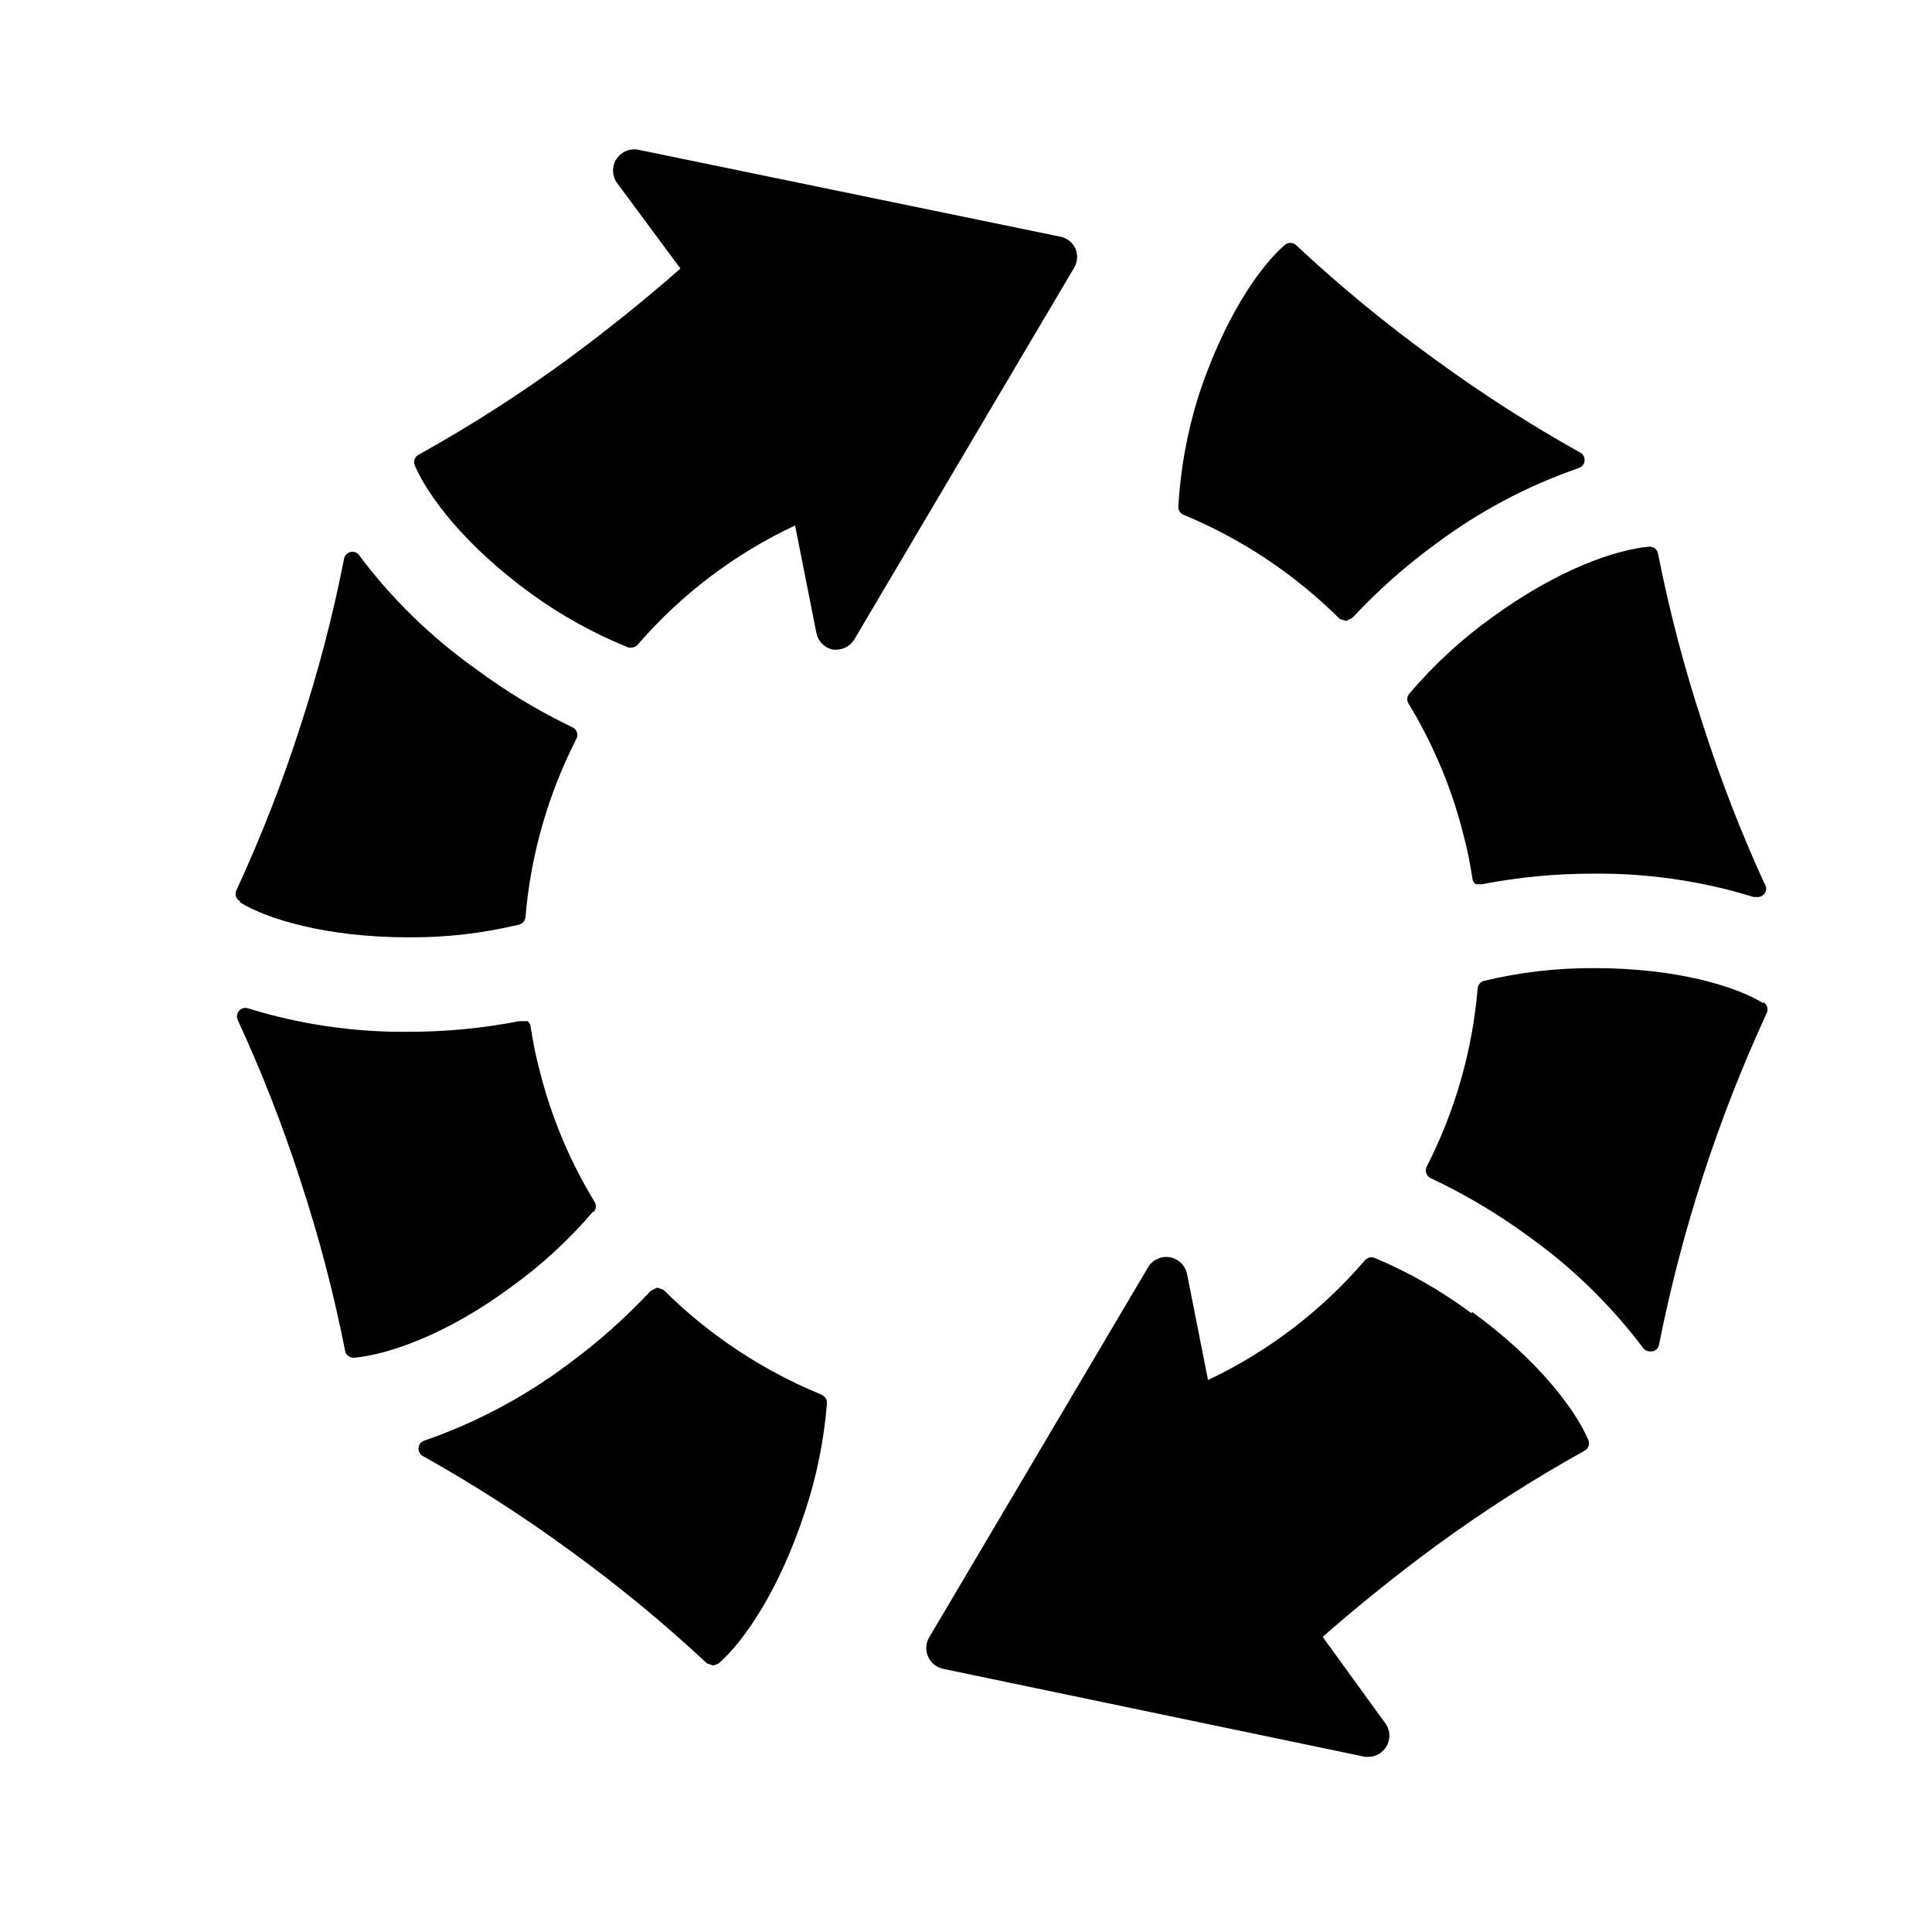
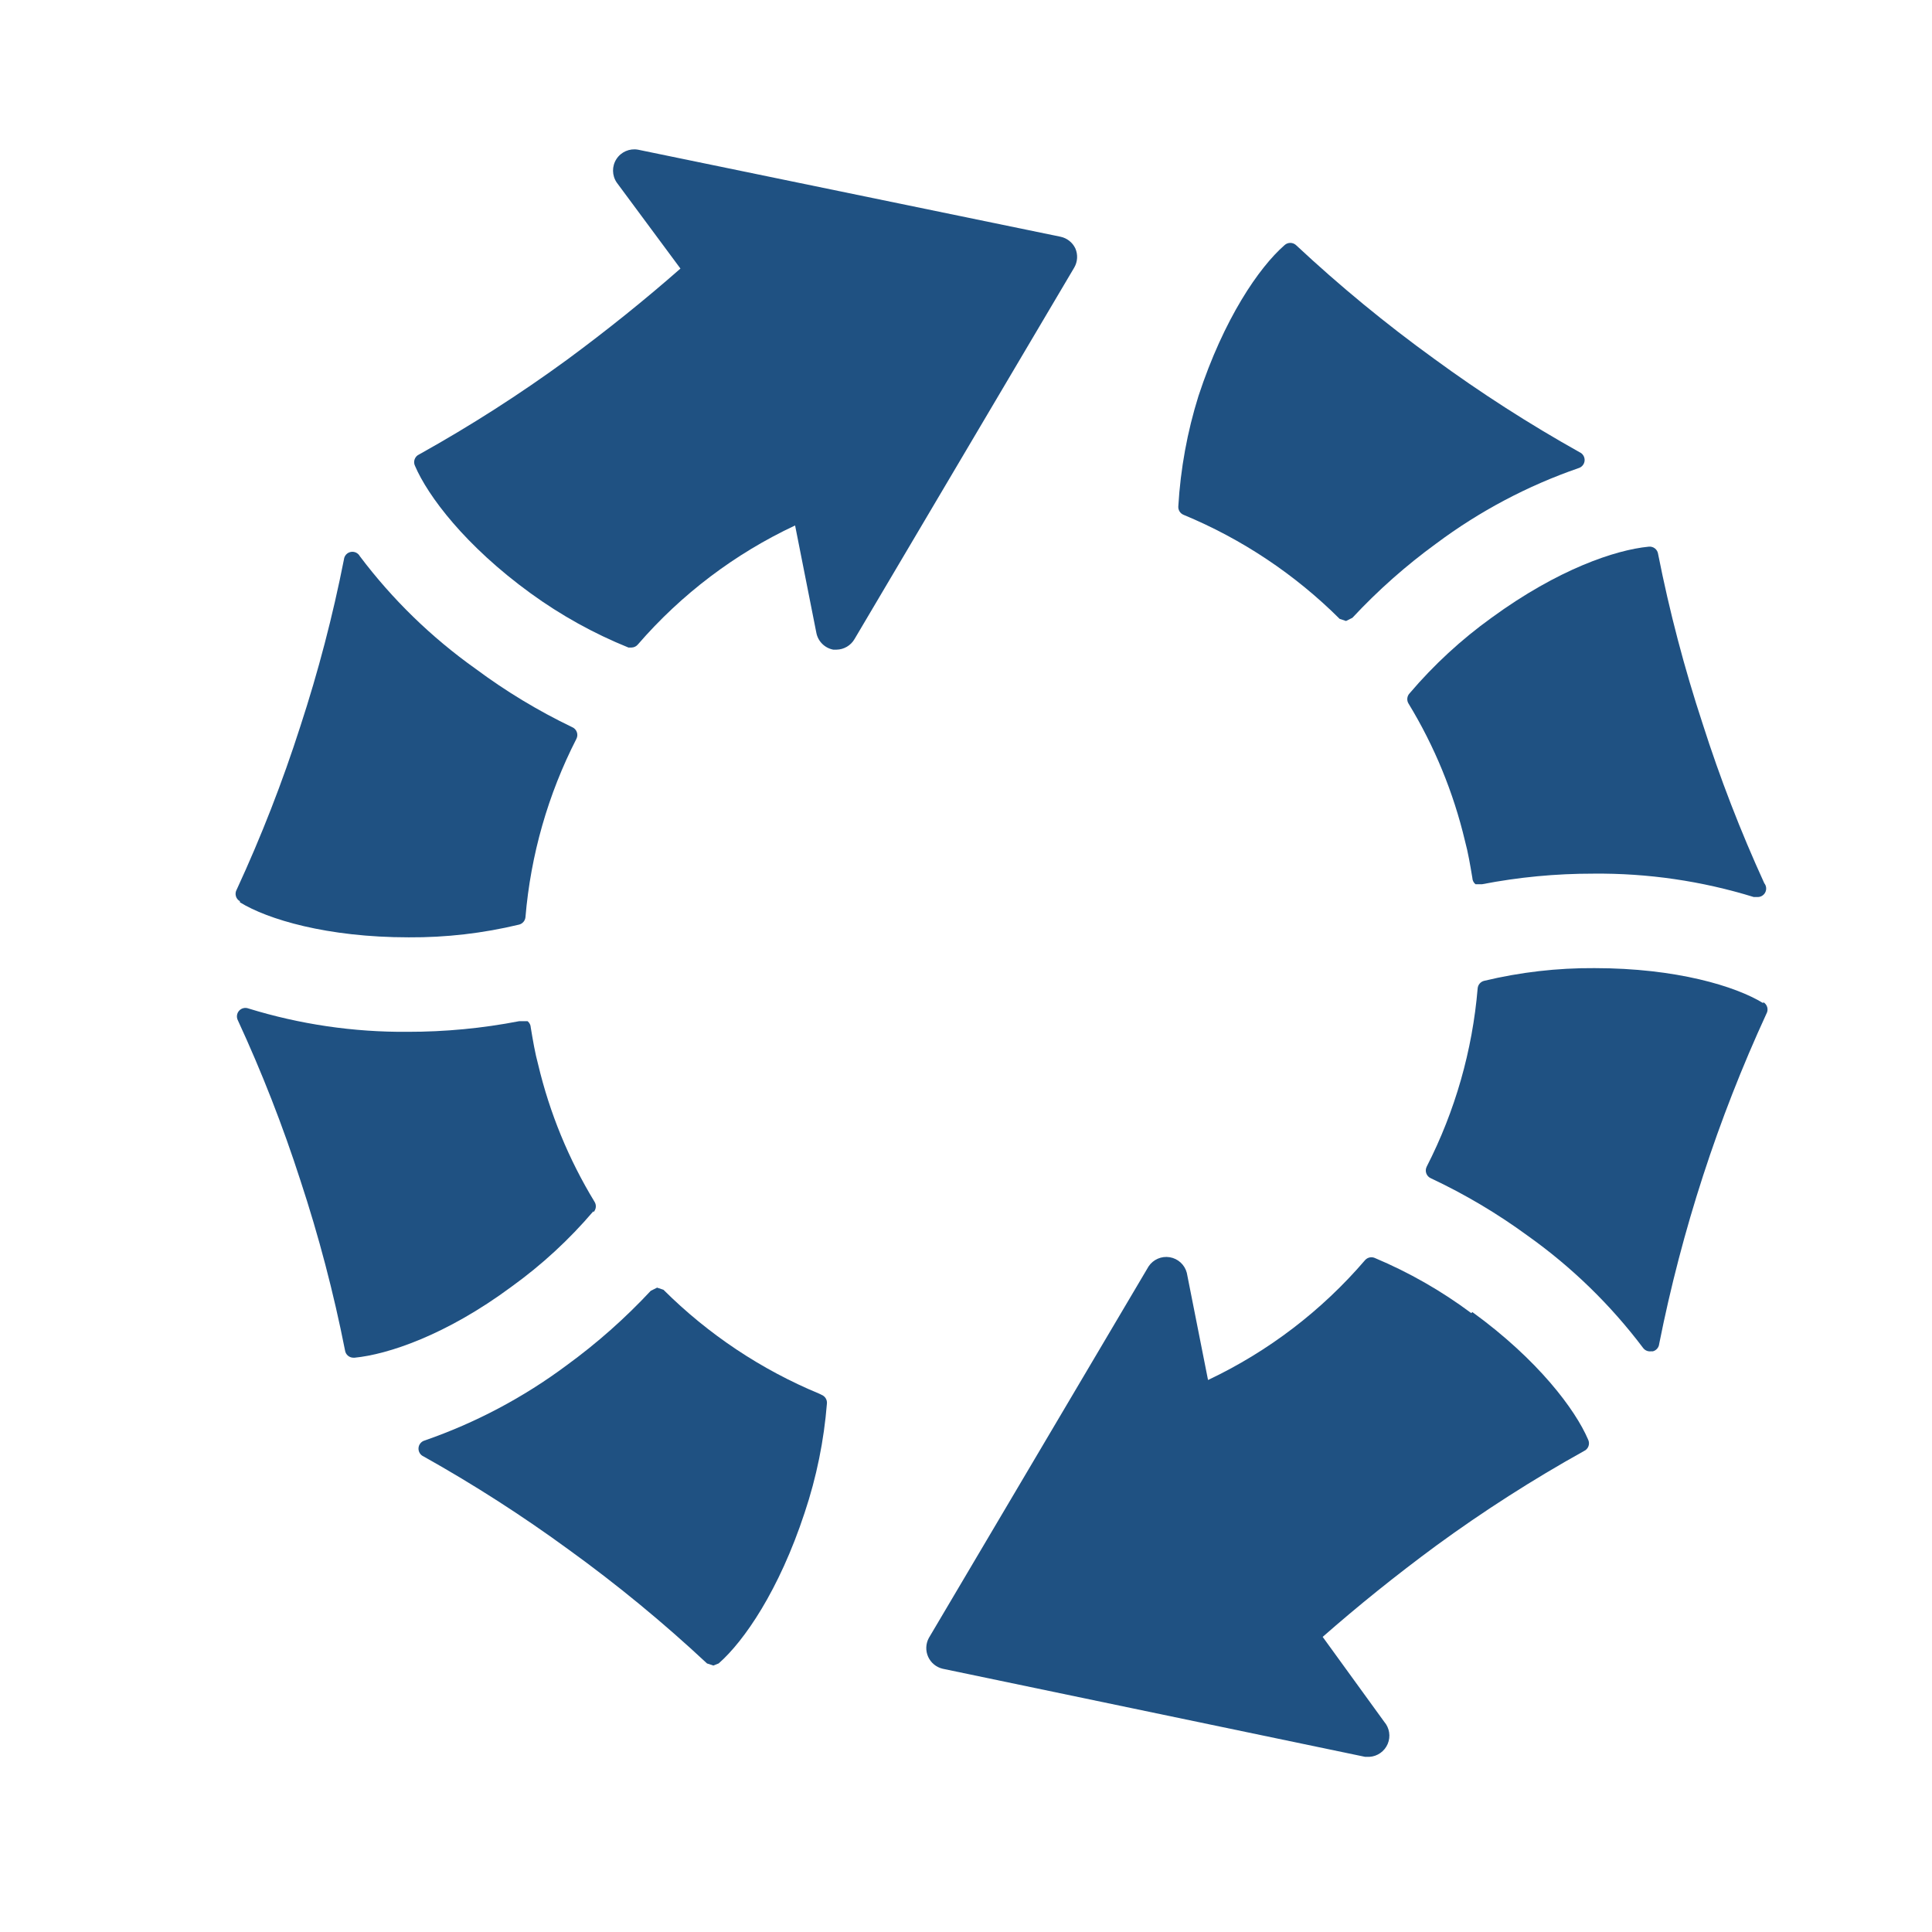
<svg xmlns="http://www.w3.org/2000/svg" viewBox="0 0 182 182">
-   <path class="bamboo-icon-blue" d="M22.6,85c2.6,1.6,8.2,3.3,15.9,3.3h0a43.2,43.2,0,0,0,10.4-1.2,0.8,0.8,0,0,0,.6-0.7,45.2,45.2,0,0,1,4.8-16.8,0.8,0.8,0,0,0-.4-1.1A55.3,55.3,0,0,1,44.8,63,49.6,49.6,0,0,1,33.9,52.4a0.8,0.8,0,0,0-1.5.3,133.9,133.9,0,0,1-4.1,15.7,134.6,134.6,0,0,1-6,15.4,0.8,0.8,0,0,0,.3,1.1h0Z" />
-   <path class="bamboo-icon-blue" d="M55.9,114.2a0.8,0.8,0,0,0,.1-1,44.7,44.7,0,0,1-5.3-12.9c-0.3-1.1-.5-2.3-0.7-3.5a0.8,0.8,0,0,0-.3-0.6H48.9a54.9,54.9,0,0,1-10.5,1A49.5,49.5,0,0,1,23.4,95a0.8,0.8,0,0,0-1,1.1,134.1,134.1,0,0,1,5.9,15.1,134.1,134.1,0,0,1,4.2,16,0.8,0.8,0,0,0,.8.7h0.1c3.1-.3,8.6-2.1,14.8-6.7a43.5,43.5,0,0,0,7.7-7.1h0Z" />
-   <path class="bamboo-icon-blue" d="M101.3,23.4a2,2,0,0,0-1.4-1.1L60.1,14.1a2,2,0,0,0-2,3.1l6,8.1c-3.3,2.9-6.9,5.8-10.7,8.6a134.7,134.7,0,0,1-13.9,8.9,0.8,0.8,0,0,0-.4,1.1c1.2,2.8,4.7,7.5,10.9,12A43.3,43.3,0,0,0,59.2,61h0.3a0.8,0.8,0,0,0,.6-0.3A44.6,44.6,0,0,1,74.9,49.5l2,10.1a2,2,0,0,0,1.6,1.6h0.3a2,2,0,0,0,1.7-1l20.7-35a2,2,0,0,0,.1-1.8h0Z" />
-   <path class="bamboo-icon-blue" d="M77.2,131.3a45.5,45.5,0,0,1-14.7-9.8l-0.6-.2-0.6.3a55.5,55.5,0,0,1-7.9,7,49.5,49.5,0,0,1-13.4,7.1,0.8,0.8,0,0,0-.1,1.5,134.7,134.7,0,0,1,13.7,8.8,133.9,133.9,0,0,1,13,10.7l0.6,0.2,0.5-.2c2.4-2.1,5.7-6.9,8.1-14.2a43.3,43.3,0,0,0,2.1-10.3,0.8,0.8,0,0,0-.5-0.8h0Z" />
-   <path class="bamboo-icon-blue" d="M166.1,94.5c-2.6-1.6-8.2-3.3-15.9-3.3a43.3,43.3,0,0,0-10.4,1.2,0.8,0.8,0,0,0-.6.7,45.2,45.2,0,0,1-4.8,16.8,0.8,0.8,0,0,0,.4,1.1,55.1,55.1,0,0,1,9.1,5.4,49.6,49.6,0,0,1,10.9,10.6,0.8,0.8,0,0,0,.7.3h0.2a0.8,0.8,0,0,0,.6-0.7,139.5,139.5,0,0,1,10.1-31.1,0.8,0.8,0,0,0-.3-1.1h0Z" />
-   <path class="bamboo-icon-blue" d="M132.8,65.3a0.8,0.8,0,0,0-.1,1,44.7,44.7,0,0,1,5.3,12.9c0.3,1.1.5,2.3,0.7,3.5a0.8,0.8,0,0,0,.3.6h0.6a54.8,54.8,0,0,1,10.5-1,49.5,49.5,0,0,1,15.1,2.2h0.3a0.8,0.8,0,0,0,.7-1.3,134.2,134.2,0,0,1-5.8-15,135,135,0,0,1-4.2-16,0.8,0.8,0,0,0-.9-0.7c-3.1.3-8.5,2.1-14.8,6.7a43.4,43.4,0,0,0-7.7,7.1h0Z" />
-   <path class="bamboo-icon-blue" d="M111.5,48.5a45.5,45.5,0,0,1,14.7,9.8l0.6,0.2h0l0.6-.3a55.1,55.1,0,0,1,7.9-7,49.4,49.4,0,0,1,13.4-7.1,0.8,0.8,0,0,0,.1-1.5,134.2,134.2,0,0,1-13.7-8.8,134.2,134.2,0,0,1-13-10.7,0.8,0.8,0,0,0-1.1,0c-2.4,2.1-5.7,6.9-8.1,14.2A43.3,43.3,0,0,0,111,47.7a0.8,0.8,0,0,0,.5.8h0Z" />
-   <path class="bamboo-icon-blue" d="M138.6,123.7a43.3,43.3,0,0,0-9.1-5.2,0.8,0.8,0,0,0-.9.2A44.6,44.6,0,0,1,113.8,130l-2-10.1a2,2,0,0,0-3.6-.6l-20.7,35a2,2,0,0,0,1.3,2.9l39.8,8.3H129a2,2,0,0,0,1.4-3.3l-5.8-8c3.3-2.9,6.9-5.8,10.7-8.6a134.5,134.5,0,0,1,13.9-8.9,0.8,0.8,0,0,0,.4-1.1c-1.2-2.8-4.7-7.5-10.9-12h0Z" />
+   <path fill="#1f5182" d="M22.6,85c2.6,1.6,8.2,3.3,15.9,3.3h0a43.2,43.2,0,0,0,10.4-1.2,0.8,0.8,0,0,0,.6-0.7,45.2,45.2,0,0,1,4.8-16.8,0.8,0.8,0,0,0-.4-1.1A55.3,55.3,0,0,1,44.8,63,49.6,49.6,0,0,1,33.9,52.4a0.8,0.8,0,0,0-1.5.3,133.9,133.9,0,0,1-4.1,15.7,134.6,134.6,0,0,1-6,15.4,0.8,0.8,0,0,0,.3,1.1h0Z" />
+   <path fill="#1f5182" d="M55.9,114.2a0.8,0.8,0,0,0,.1-1,44.7,44.7,0,0,1-5.3-12.9c-0.3-1.1-.5-2.3-0.7-3.5a0.8,0.8,0,0,0-.3-0.6H48.9a54.9,54.9,0,0,1-10.5,1A49.5,49.5,0,0,1,23.4,95a0.8,0.8,0,0,0-1,1.1,134.1,134.1,0,0,1,5.9,15.1,134.1,134.1,0,0,1,4.2,16,0.8,0.8,0,0,0,.8.7h0.1c3.1-.3,8.6-2.1,14.8-6.7a43.5,43.5,0,0,0,7.7-7.1h0Z" />
+   <path fill="#1f5182" d="M101.3,23.4a2,2,0,0,0-1.4-1.1L60.1,14.1a2,2,0,0,0-2,3.1l6,8.1c-3.3,2.9-6.9,5.8-10.7,8.6a134.7,134.7,0,0,1-13.9,8.9,0.8,0.8,0,0,0-.4,1.1c1.2,2.8,4.7,7.5,10.9,12A43.3,43.3,0,0,0,59.2,61h0.3a0.8,0.8,0,0,0,.6-0.3A44.6,44.6,0,0,1,74.9,49.5l2,10.1a2,2,0,0,0,1.6,1.6h0.3a2,2,0,0,0,1.7-1l20.7-35a2,2,0,0,0,.1-1.8h0Z" />
+   <path fill="#1f5182" d="M77.2,131.3a45.5,45.5,0,0,1-14.7-9.8l-0.6-.2-0.6.3a55.5,55.5,0,0,1-7.9,7,49.5,49.5,0,0,1-13.4,7.1,0.8,0.8,0,0,0-.1,1.5,134.7,134.7,0,0,1,13.7,8.8,133.9,133.9,0,0,1,13,10.7l0.6,0.2,0.5-.2c2.4-2.1,5.7-6.9,8.1-14.2a43.3,43.3,0,0,0,2.1-10.3,0.8,0.8,0,0,0-.5-0.8h0Z" />
+   <path fill="#1f5182" d="M166.1,94.5c-2.6-1.6-8.2-3.3-15.9-3.3a43.3,43.3,0,0,0-10.4,1.2,0.8,0.8,0,0,0-.6.7,45.2,45.2,0,0,1-4.8,16.8,0.8,0.8,0,0,0,.4,1.1,55.1,55.1,0,0,1,9.1,5.4,49.6,49.6,0,0,1,10.9,10.6,0.8,0.8,0,0,0,.7.3h0.2a0.8,0.8,0,0,0,.6-0.7,139.5,139.5,0,0,1,10.1-31.1,0.8,0.8,0,0,0-.3-1.1h0Z" />
+   <path fill="#1f5182" d="M132.8,65.3a0.8,0.8,0,0,0-.1,1,44.7,44.7,0,0,1,5.3,12.9c0.3,1.1.5,2.3,0.7,3.5a0.8,0.8,0,0,0,.3.6h0.6a54.8,54.8,0,0,1,10.5-1,49.5,49.5,0,0,1,15.1,2.2h0.3a0.8,0.8,0,0,0,.7-1.3,134.2,134.2,0,0,1-5.8-15,135,135,0,0,1-4.2-16,0.8,0.8,0,0,0-.9-0.7c-3.1.3-8.5,2.1-14.8,6.7a43.4,43.4,0,0,0-7.7,7.1h0Z" />
+   <path fill="#1f5182" d="M111.5,48.5a45.5,45.5,0,0,1,14.7,9.8l0.6,0.2h0l0.6-.3a55.1,55.1,0,0,1,7.9-7,49.4,49.4,0,0,1,13.4-7.1,0.8,0.8,0,0,0,.1-1.5,134.2,134.2,0,0,1-13.7-8.8,134.2,134.2,0,0,1-13-10.7,0.8,0.8,0,0,0-1.1,0c-2.4,2.1-5.7,6.9-8.1,14.2A43.3,43.3,0,0,0,111,47.7a0.8,0.8,0,0,0,.5.8h0Z" />
+   <path fill="#1f5182" d="M138.6,123.7a43.3,43.3,0,0,0-9.1-5.2,0.8,0.8,0,0,0-.9.2A44.6,44.6,0,0,1,113.8,130l-2-10.1a2,2,0,0,0-3.6-.6l-20.7,35a2,2,0,0,0,1.3,2.9l39.8,8.3H129a2,2,0,0,0,1.4-3.3l-5.8-8c3.3-2.9,6.9-5.8,10.7-8.6a134.5,134.5,0,0,1,13.9-8.9,0.8,0.8,0,0,0,.4-1.1c-1.2-2.8-4.7-7.5-10.9-12h0Z" />
</svg>
